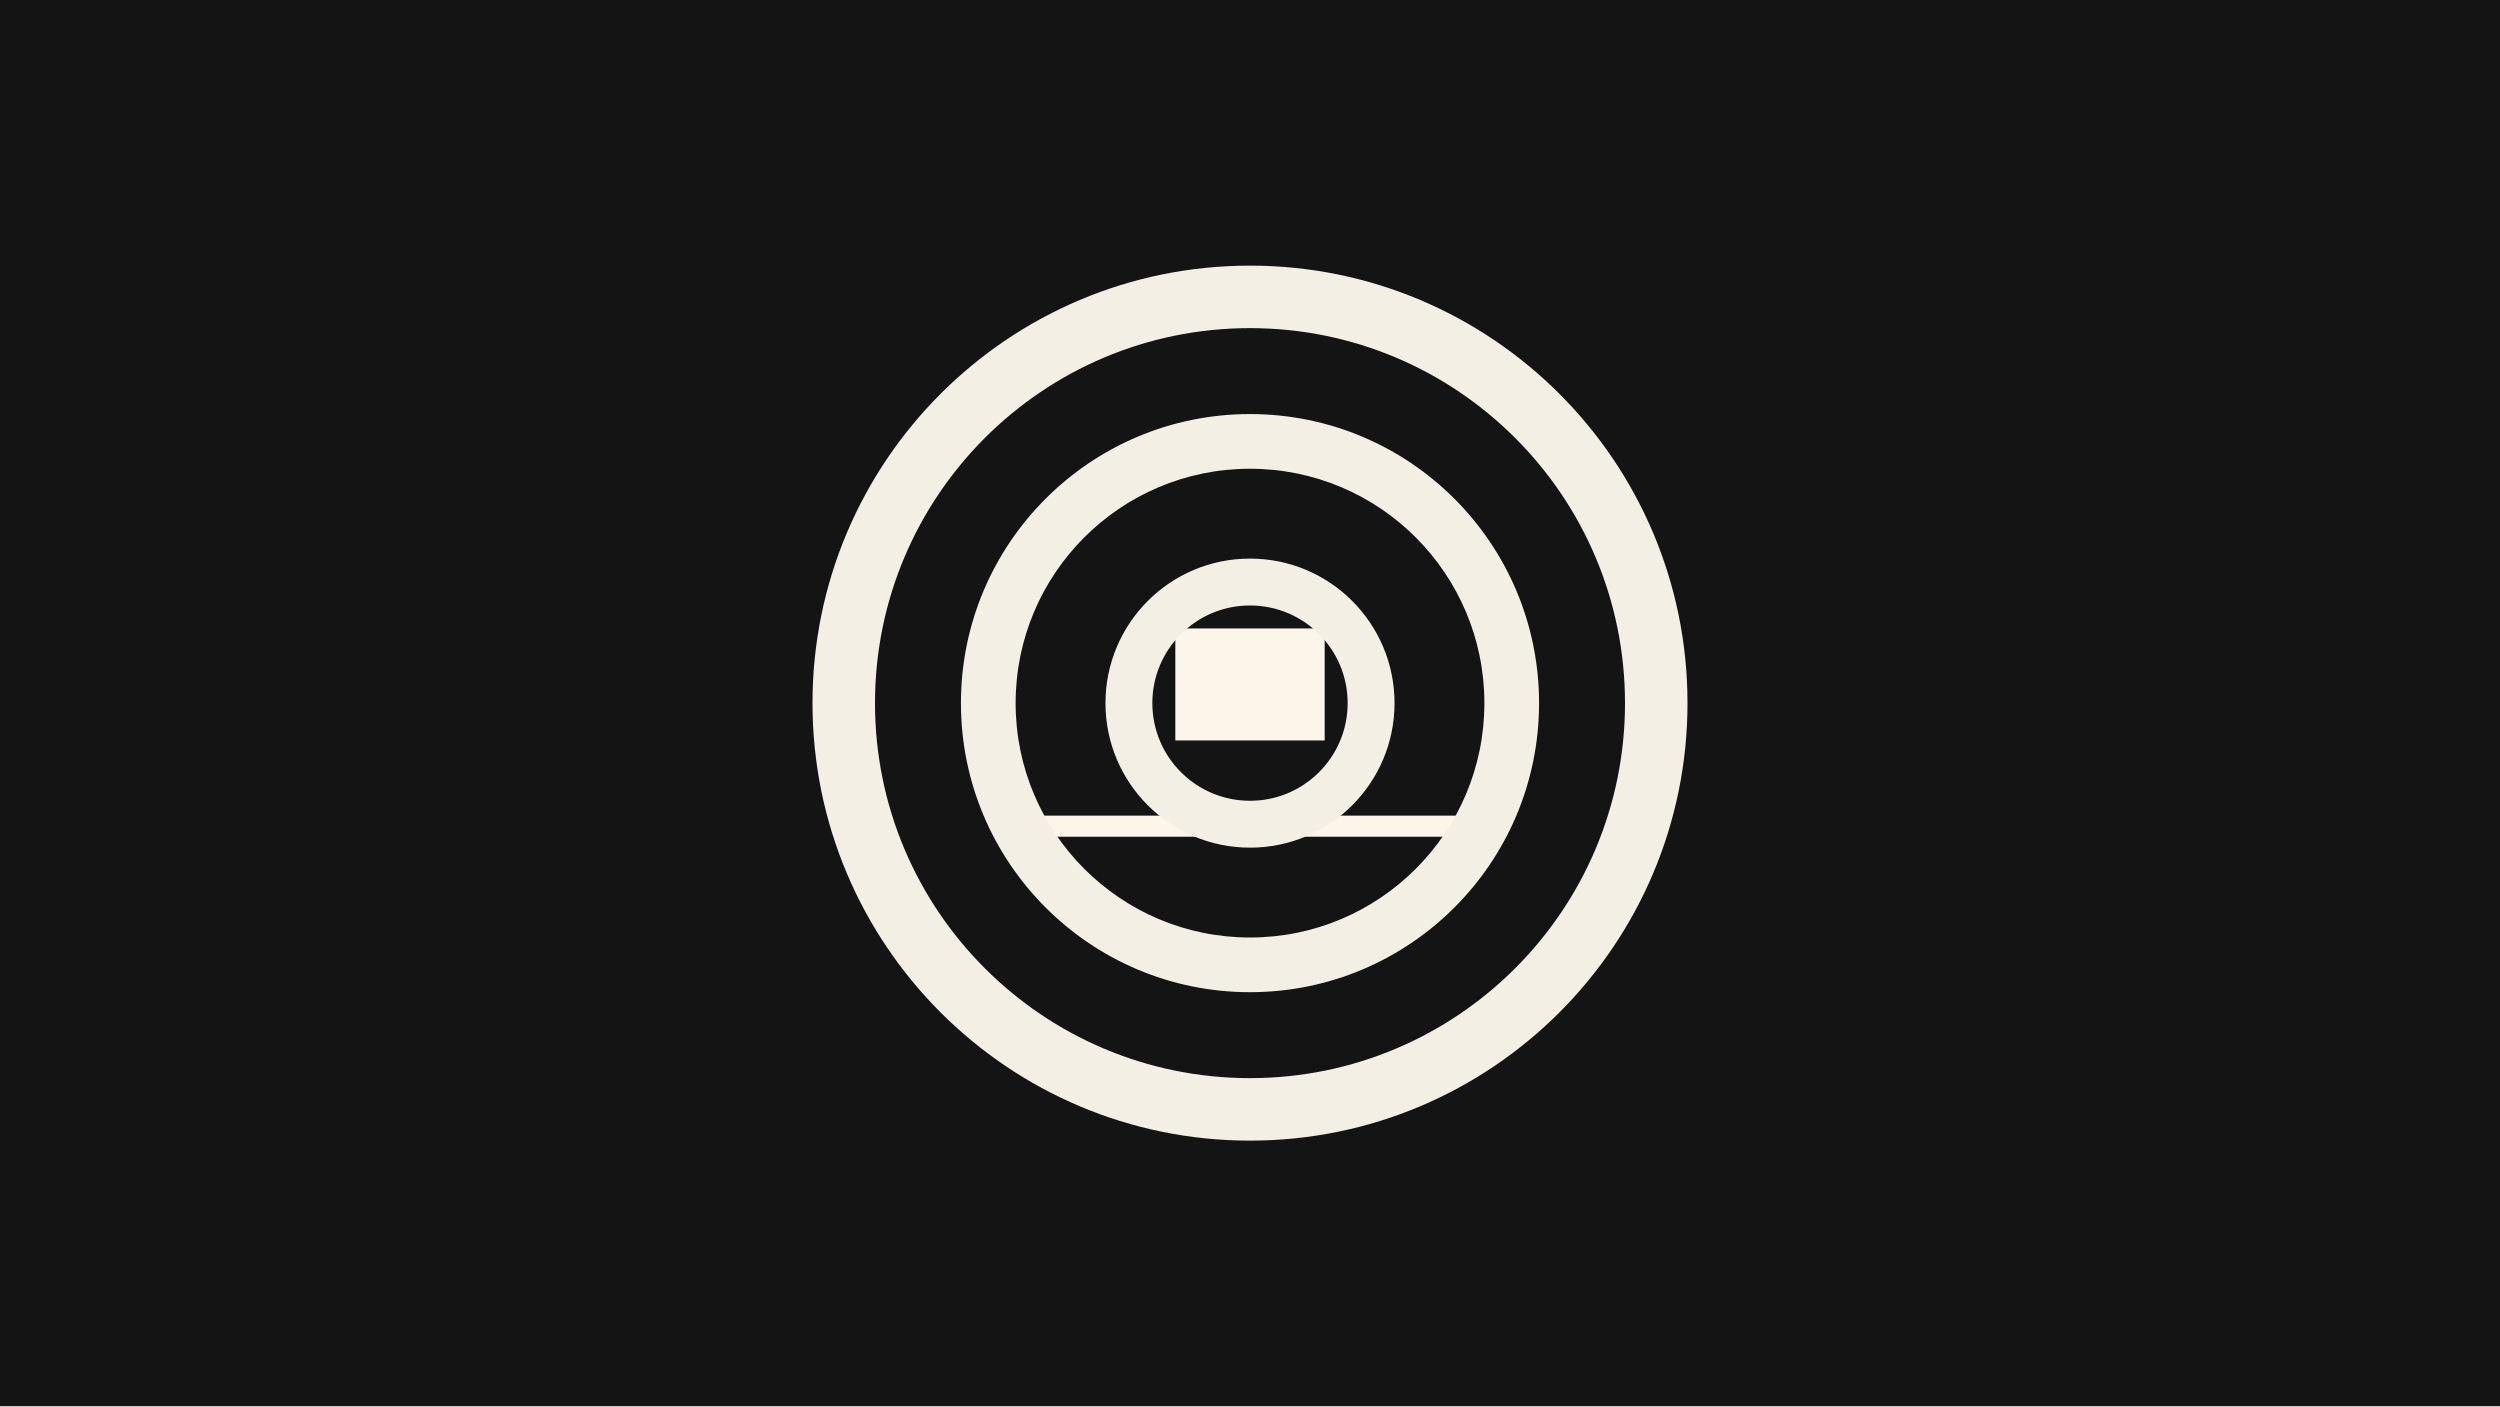
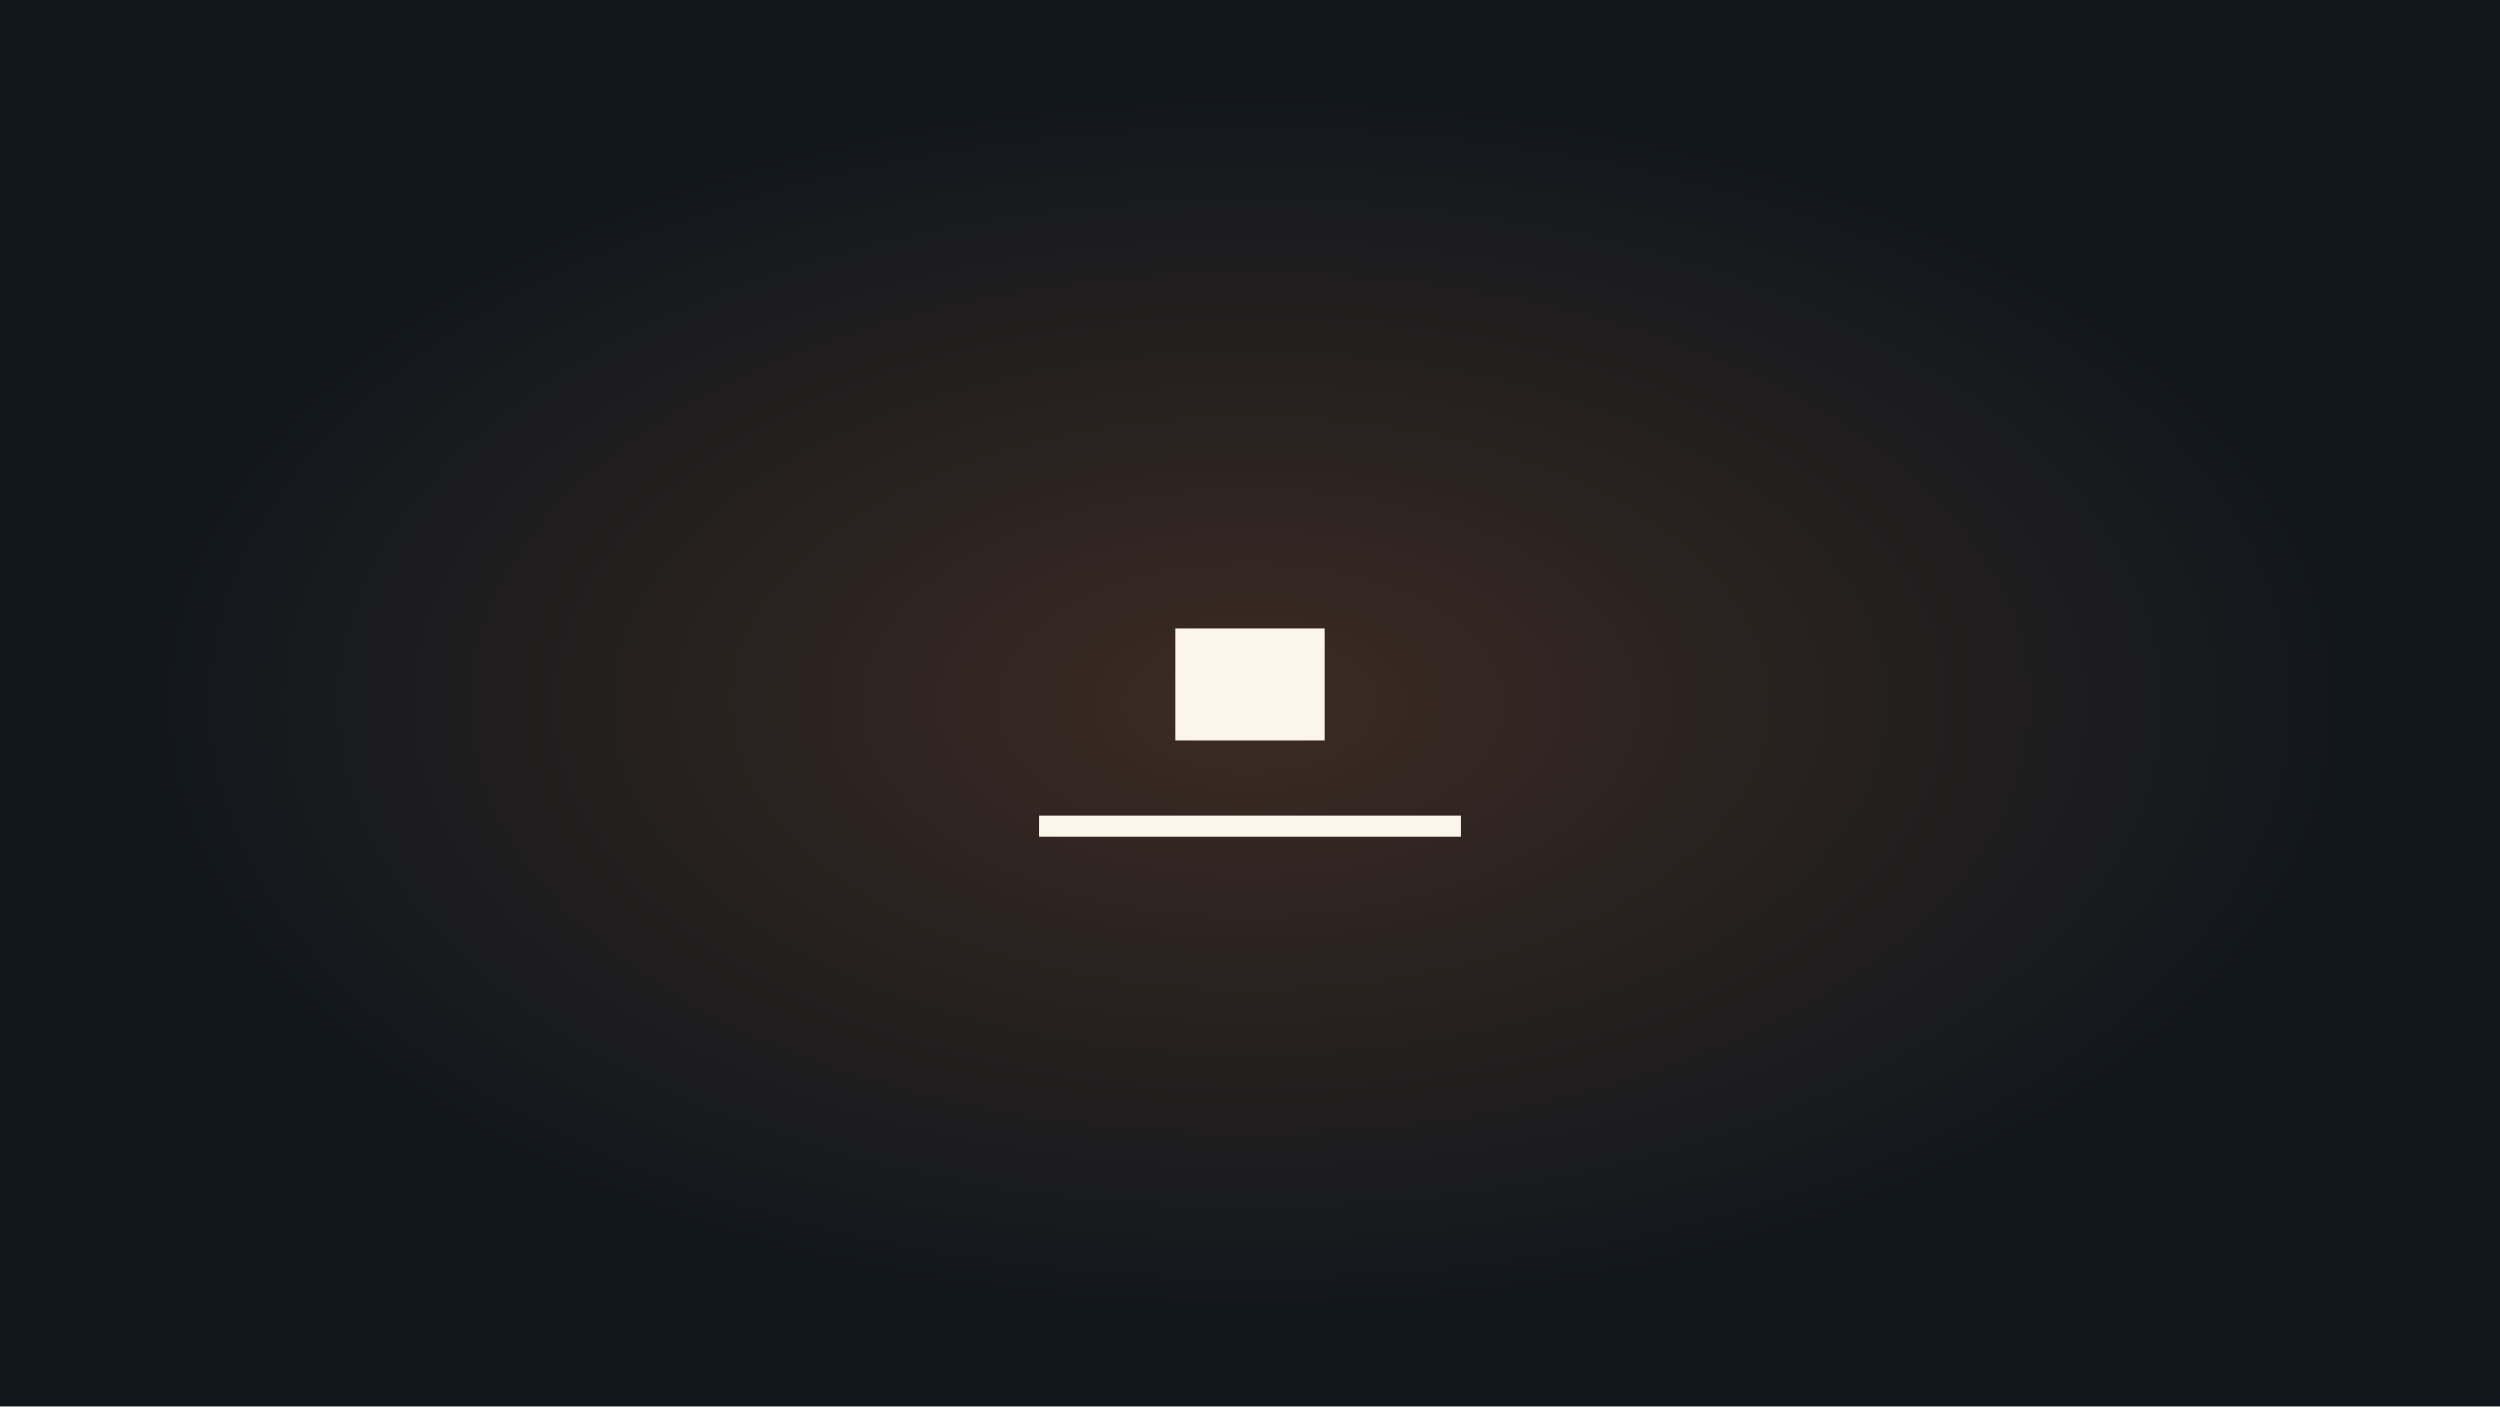
<svg xmlns="http://www.w3.org/2000/svg" width="320" height="180" viewBox="0 0 320 180">
+   <defs>
+     <radialGradient id="s-bg-radial-gradient-gradient">
+       <stop id="s-bg-radial-gradient-s0" stop-color="#3a2a22" offset="0.05">
+         <animate attributeName="offset" begin="0s" dur="5s" calcMode="spline" values="0.05;0.2" keyTimes="0;1" keySplines="0.45 0 0.55 1" fill="remove" repeatCount="indefinite" />
+       </stop>
+       <stop id="s-bg-radial-gradient-s1" stop-color="#10161c" offset="0.92">
+         <animate attributeName="offset" begin="0s" dur="5s" calcMode="spline" values="0.92;0.77" keyTimes="0;1" keySplines="0.45 0 0.55 1" fill="remove" repeatCount="indefinite" />
+       </stop>
+     </radialGradient>
+     <clipPath id="s-bg-radial-gradient-clip" clipPathUnits="userSpaceOnUse">
+       <path d="M 0 0 H 320 V 180 H 0 Z" />
+     </clipPath>
+   </defs>
  <g id="s-stage" fill="#141414">
    <path id="s-stage-shape" d="M 0 0 H 320 V 180 H 0 Z" />
+   </g>
+   <g id="s-bg-radial-gradient" fill="url(#s-bg-radial-gradient-gradient)" clip-path="url(#s-bg-radial-gradient-clip)">
+     <path id="s-bg-radial-gradient-shape" d="M 0 0 H 320 V 180 H 0 Z" />
  </g>
  <g id="s-subject-f0" fill="#fbf5ea" opacity="1">
    <path id="s-subject-f0-shape" d="M 150.442 94.779 L 169.558 94.779 L 169.558 80.442 L 150.442 80.442 Z" />
  </g>
  <g id="s-ground-f0" fill="#fbf5ea" opacity="1">
    <path id="s-ground-f0-shape" d="M 133 107.1 L 187 107.1 L 187 104.4 L 133 104.4 Z" />
  </g>
-   <g id="s-bg-radial-gradient" fill="#f4efe4">
-     <animateTransform attributeName="transform" type="translate" begin="0s" end="0.6s" dur="0.6s" calcMode="spline" values="-32 0;0 0" keyTimes="0;1" keySplines="0.22 1 0.36 1" additive="sum" fill="freeze" />
-     <path id="s-bg-radial-gradient-shape" d="M 104 90 A 56 56 0 1 1 216 90 A 56 56 0 1 1 104 90 Z M 112 90 A 48 48 0 1 0 208 90 A 48 48 0 1 0 112 90 Z M 123 90 A 37 37 0 1 1 197 90 A 37 37 0 1 1 123 90 Z M 130 90 A 30 30 0 1 0 190 90 A 30 30 0 1 0 130 90 Z M 141.5 90 A 18.5 18.5 0 1 1 178.5 90 A 18.5 18.5 0 1 1 141.5 90 Z M 147.5 90 A 12.5 12.5 0 1 0 172.5 90 A 12.5 12.5 0 1 0 147.5 90 Z" />
-   </g>
</svg>
